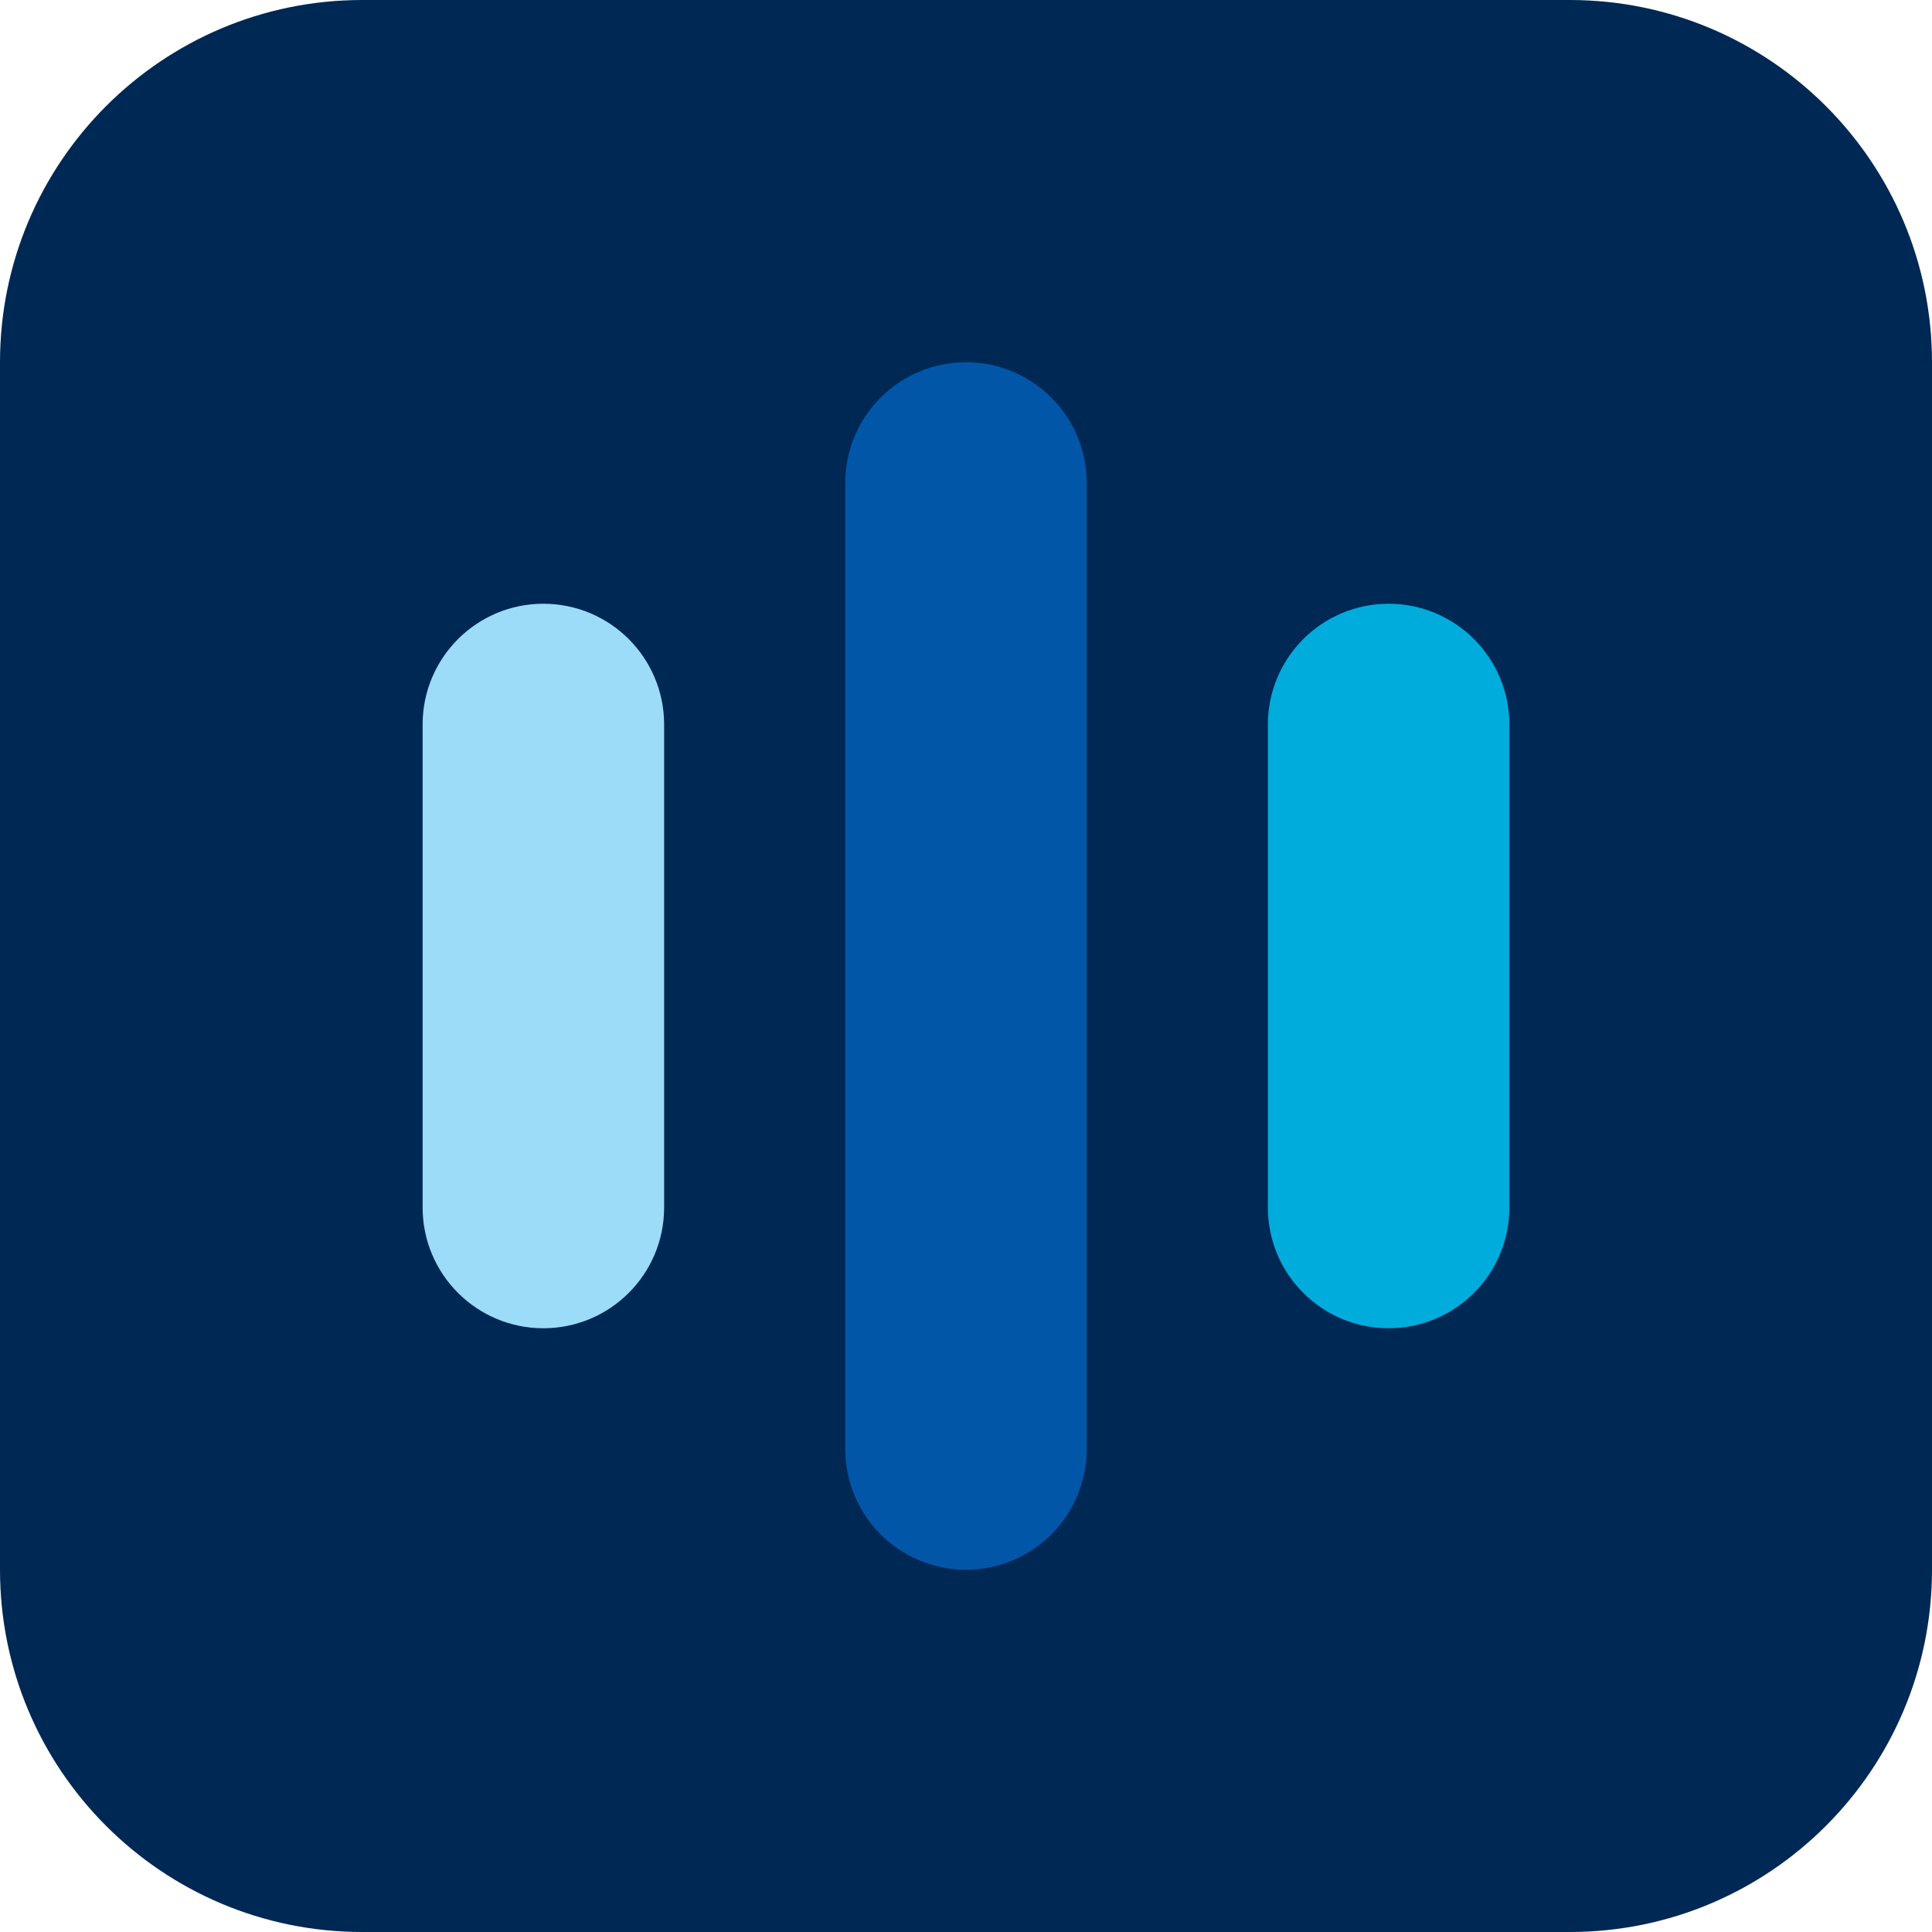
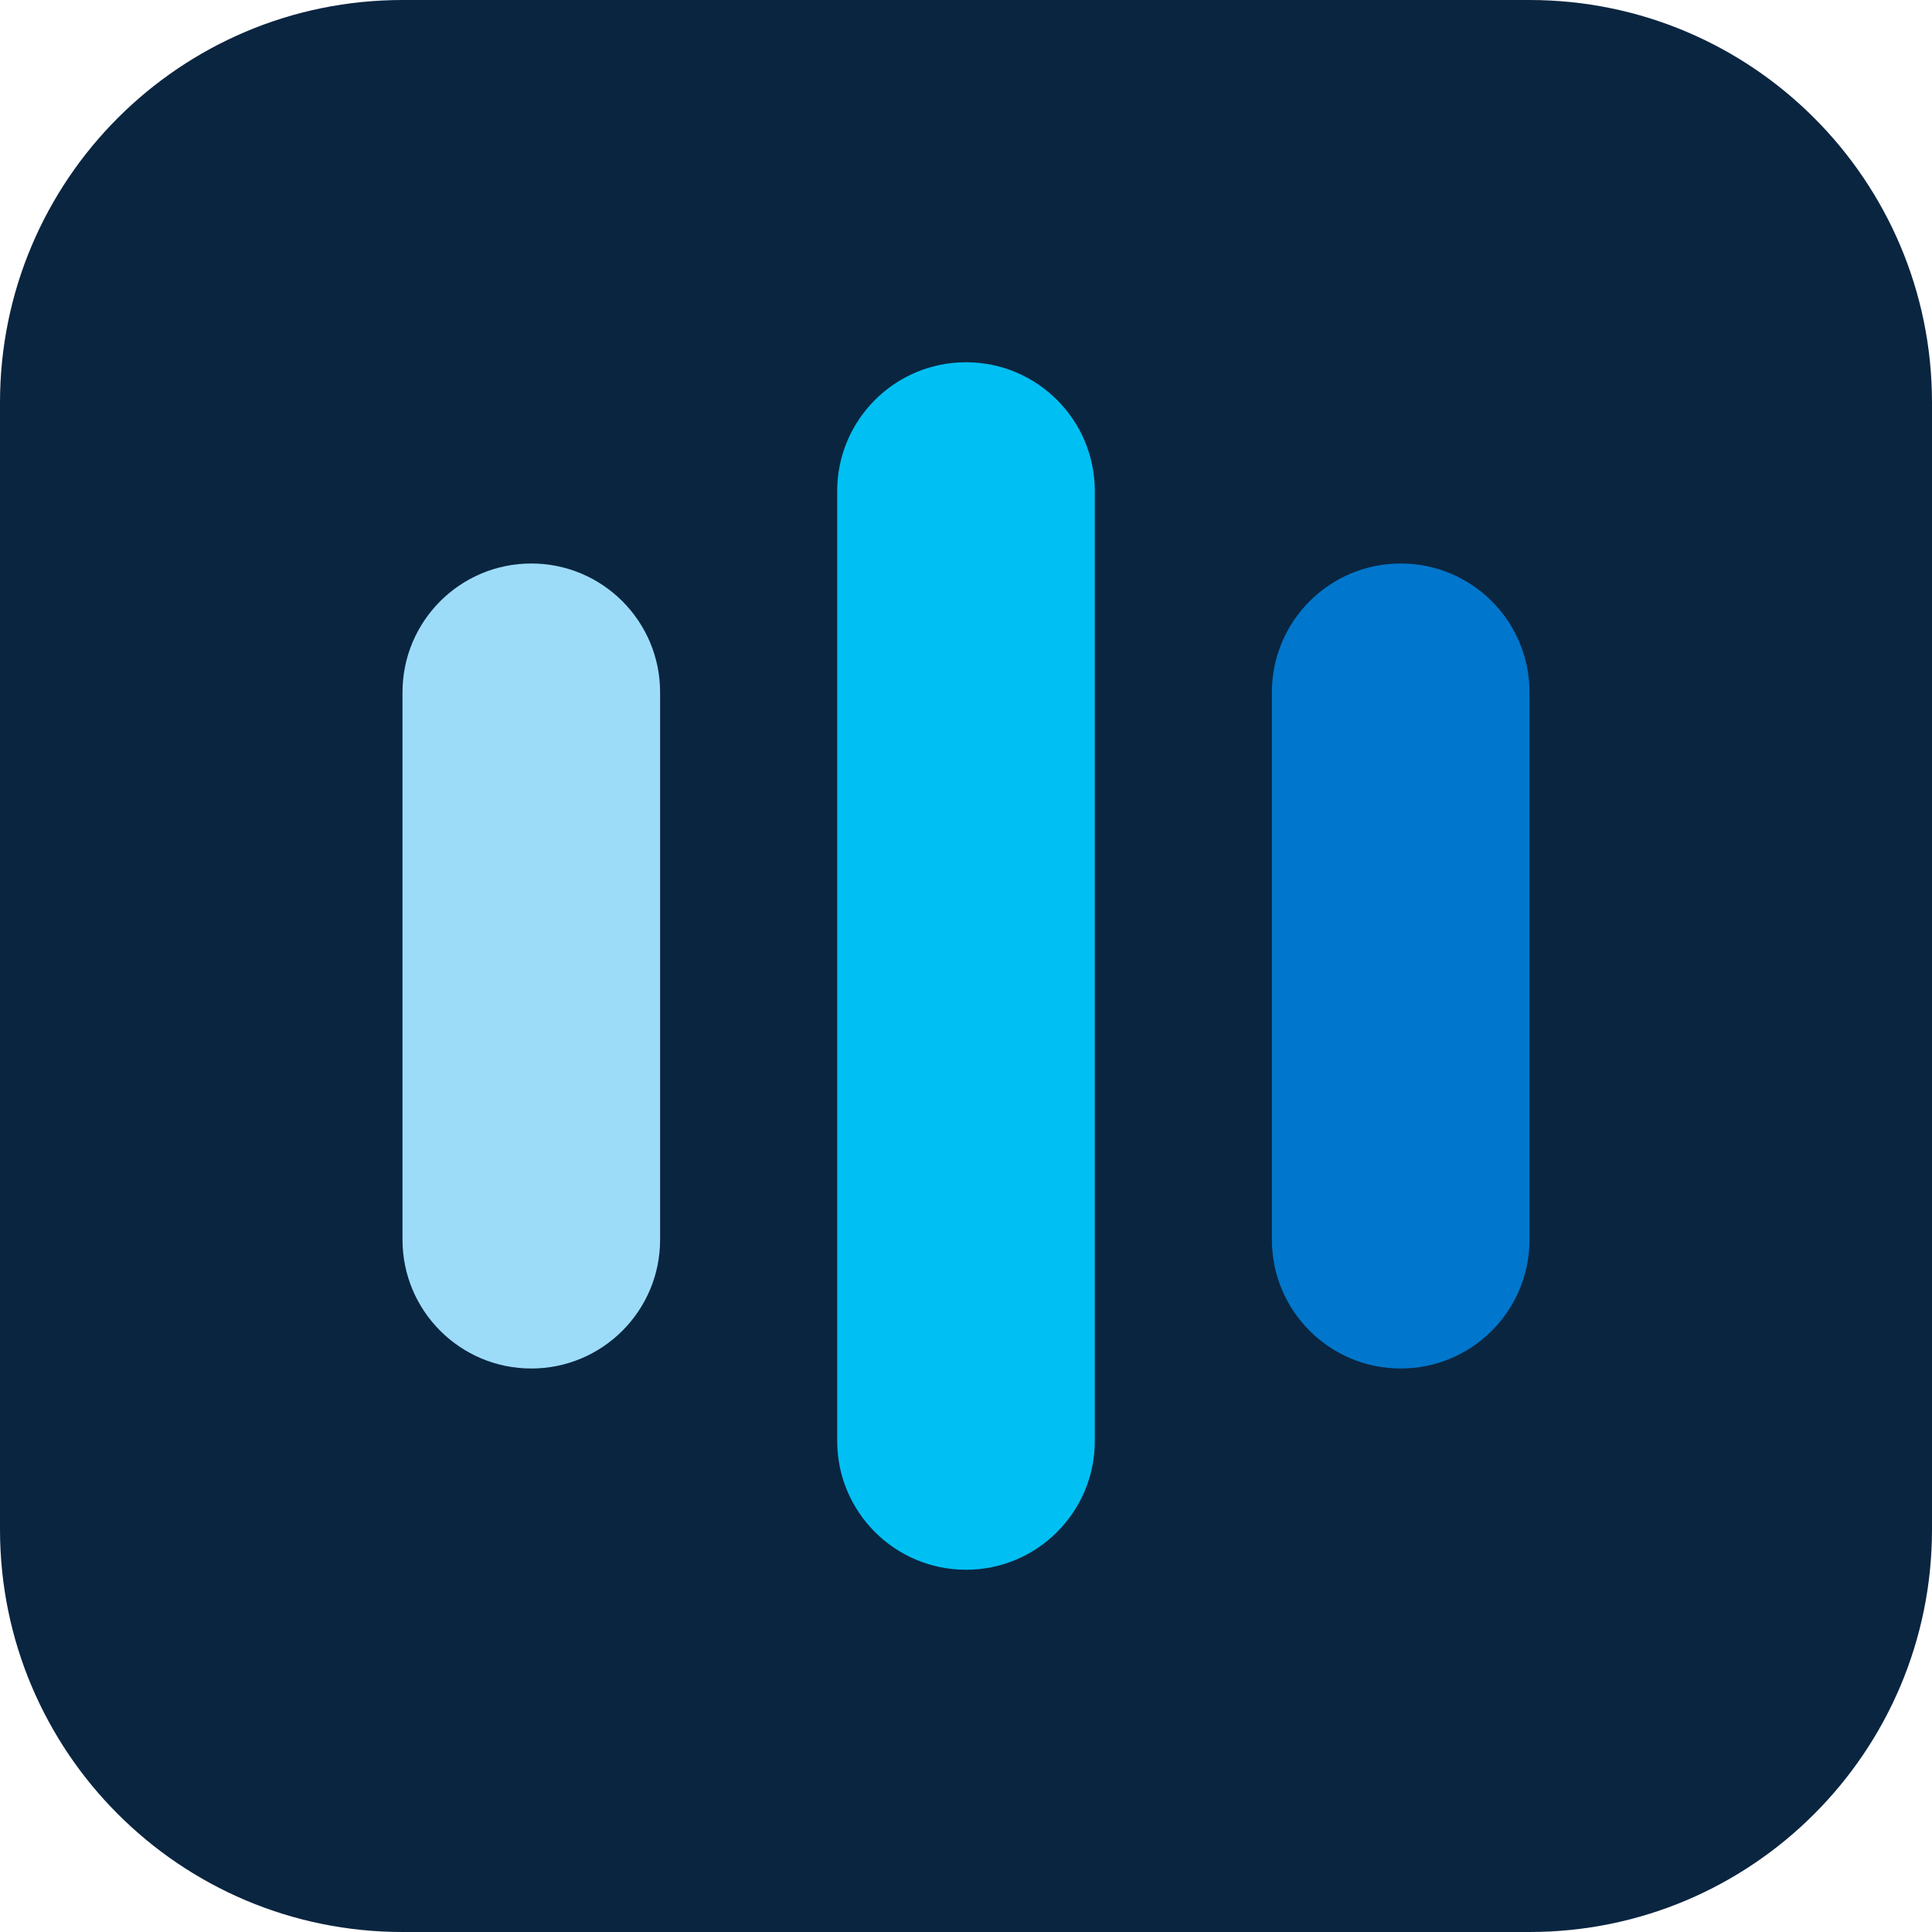
- <svg xmlns="http://www.w3.org/2000/svg" viewBox="0 0 32 32">
-   <rect width="32" height="32" rx="6" fill="#002855" />
-   <rect x="7" y="10" width="4" height="12" rx="2" fill="#9DDCF9" />
-   <rect x="14" y="6" width="4" height="20" rx="2" fill="#0256A7" />
-   <rect x="21" y="10" width="4" height="12" rx="2" fill="#00ACDB" />
+ <svg xmlns="http://www.w3.org/2000/svg" viewBox="0 0 24 24">
+   <rect width="24" height="24" rx="5" fill="#0A2540" />
+   <rect x="5" y="7" width="3.2" height="10" rx="1.6" fill="#9DDCF9" />
+   <rect x="10.4" y="4.5" width="3.2" height="15" rx="1.6" fill="#00C0F3" />
+   <rect x="15.8" y="7" width="3.2" height="10" rx="1.6" fill="#0077CC" />
</svg>
